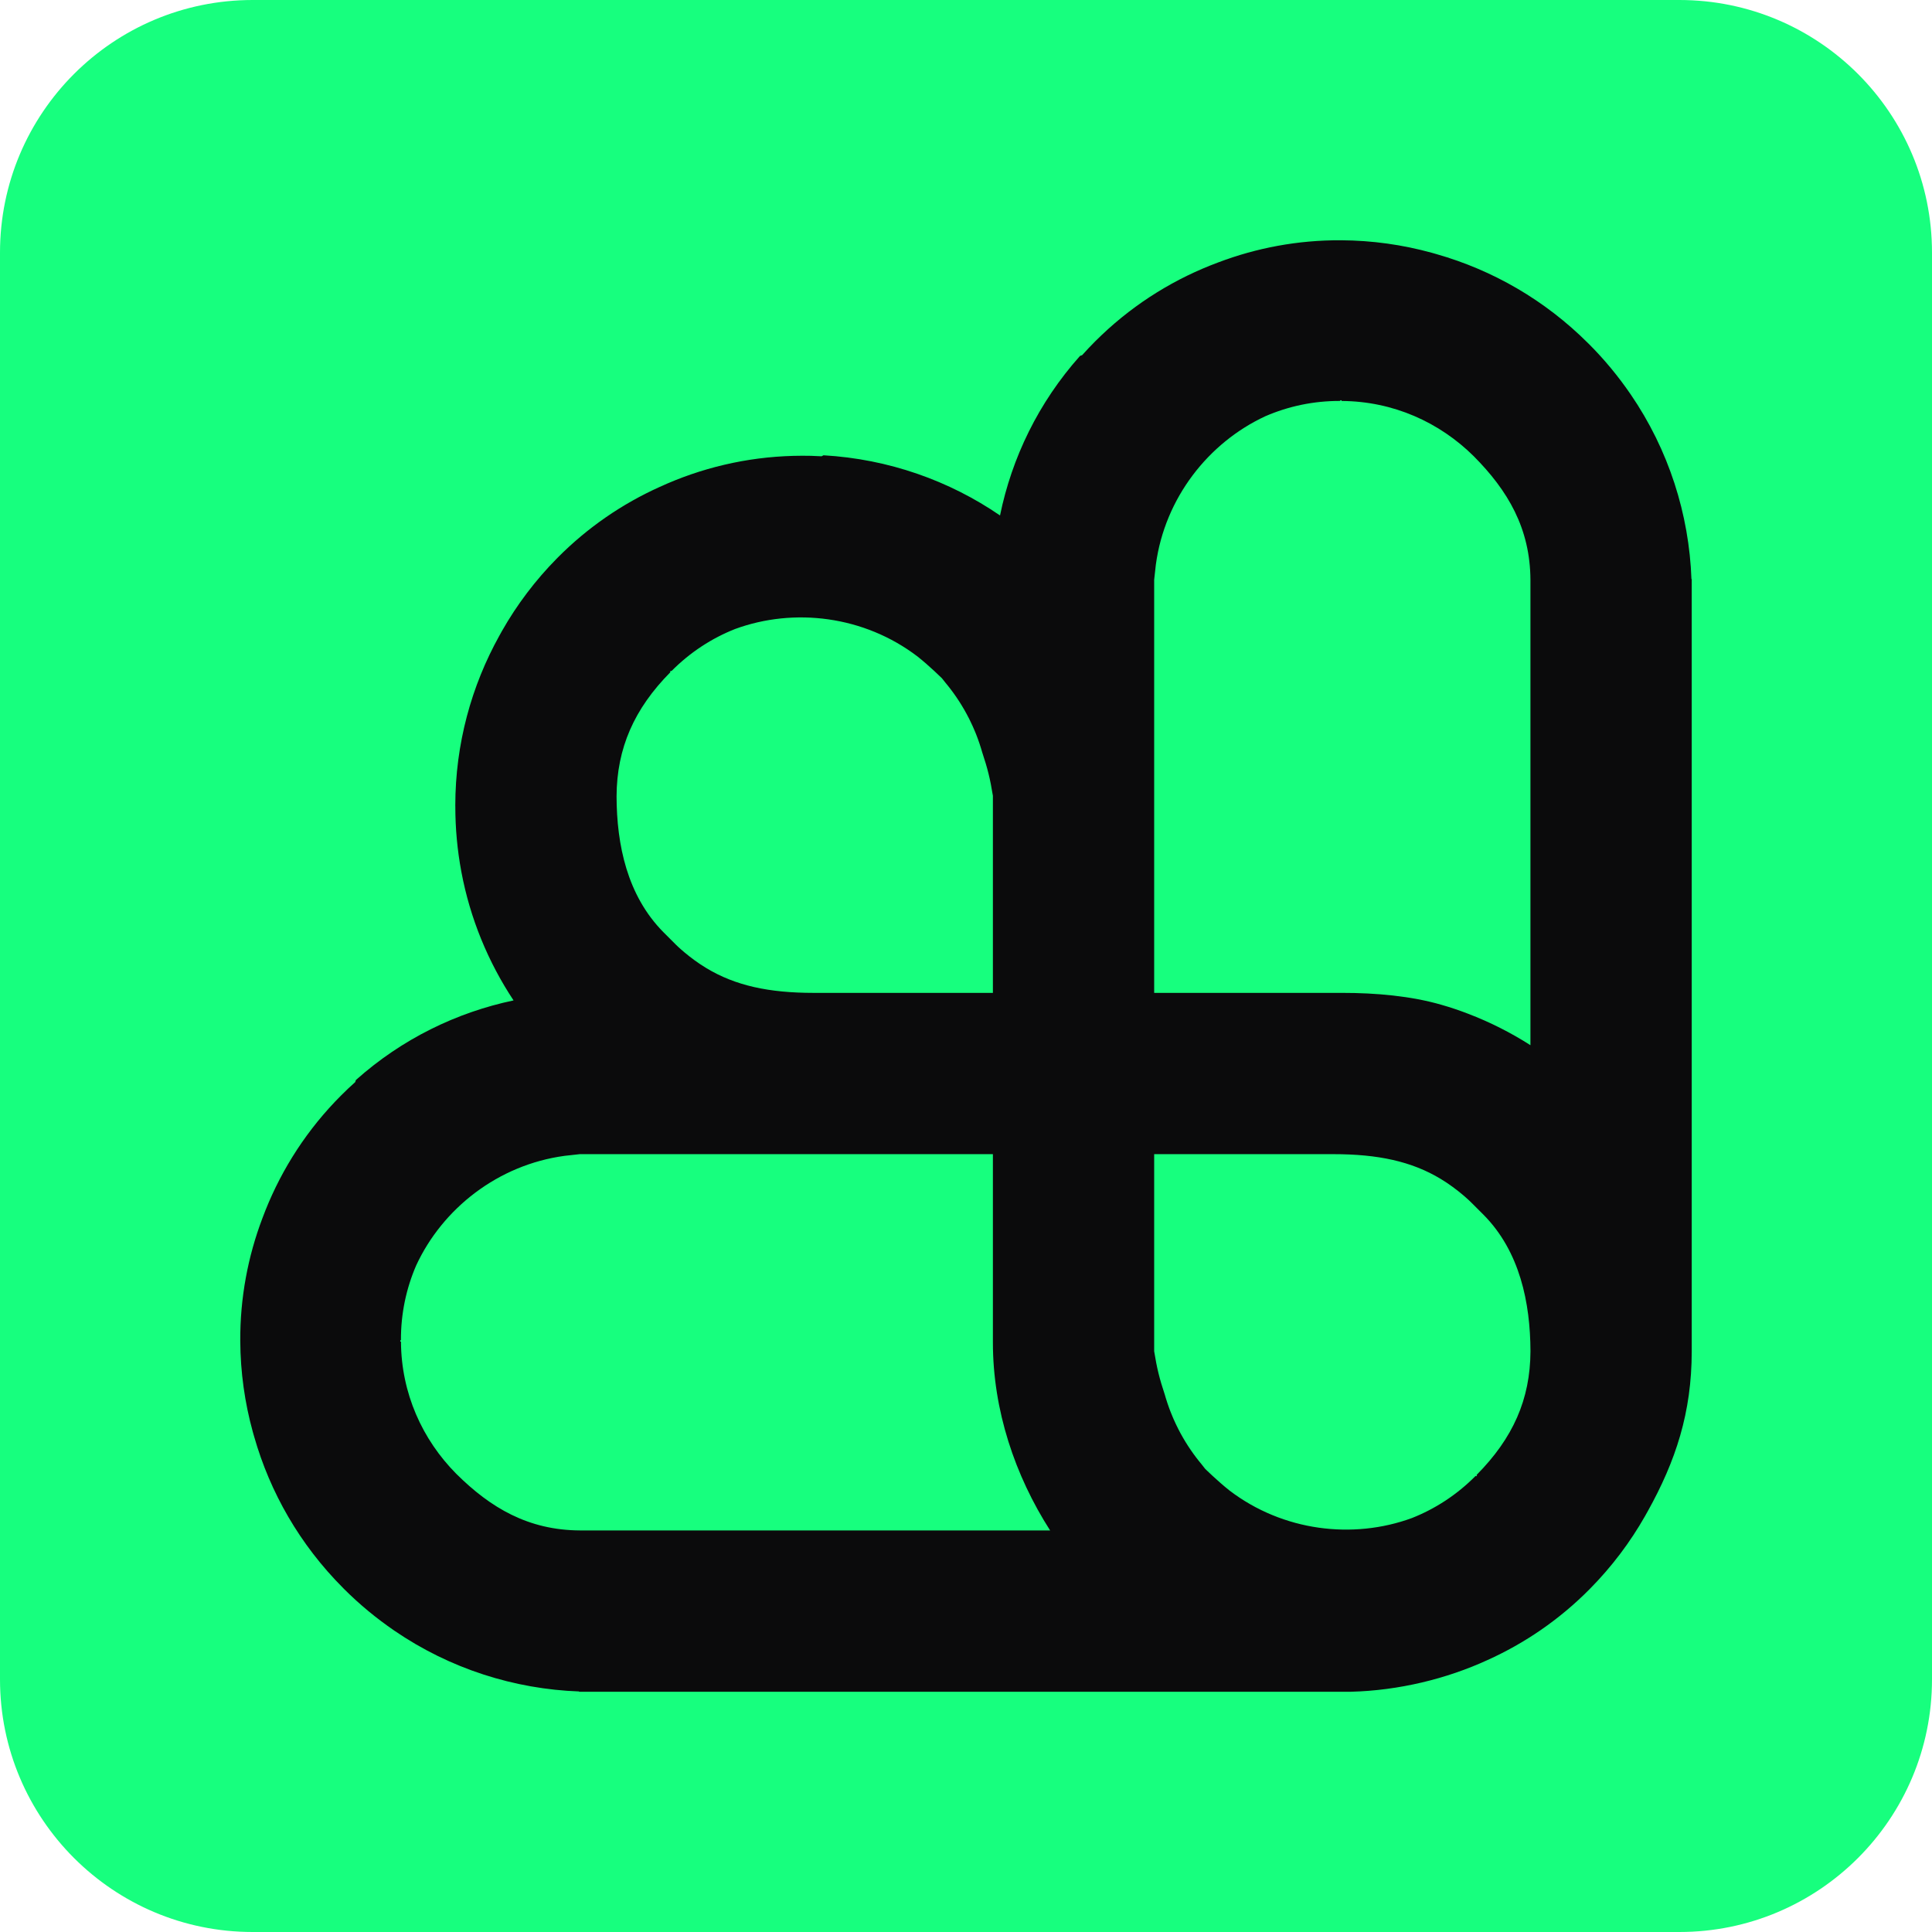
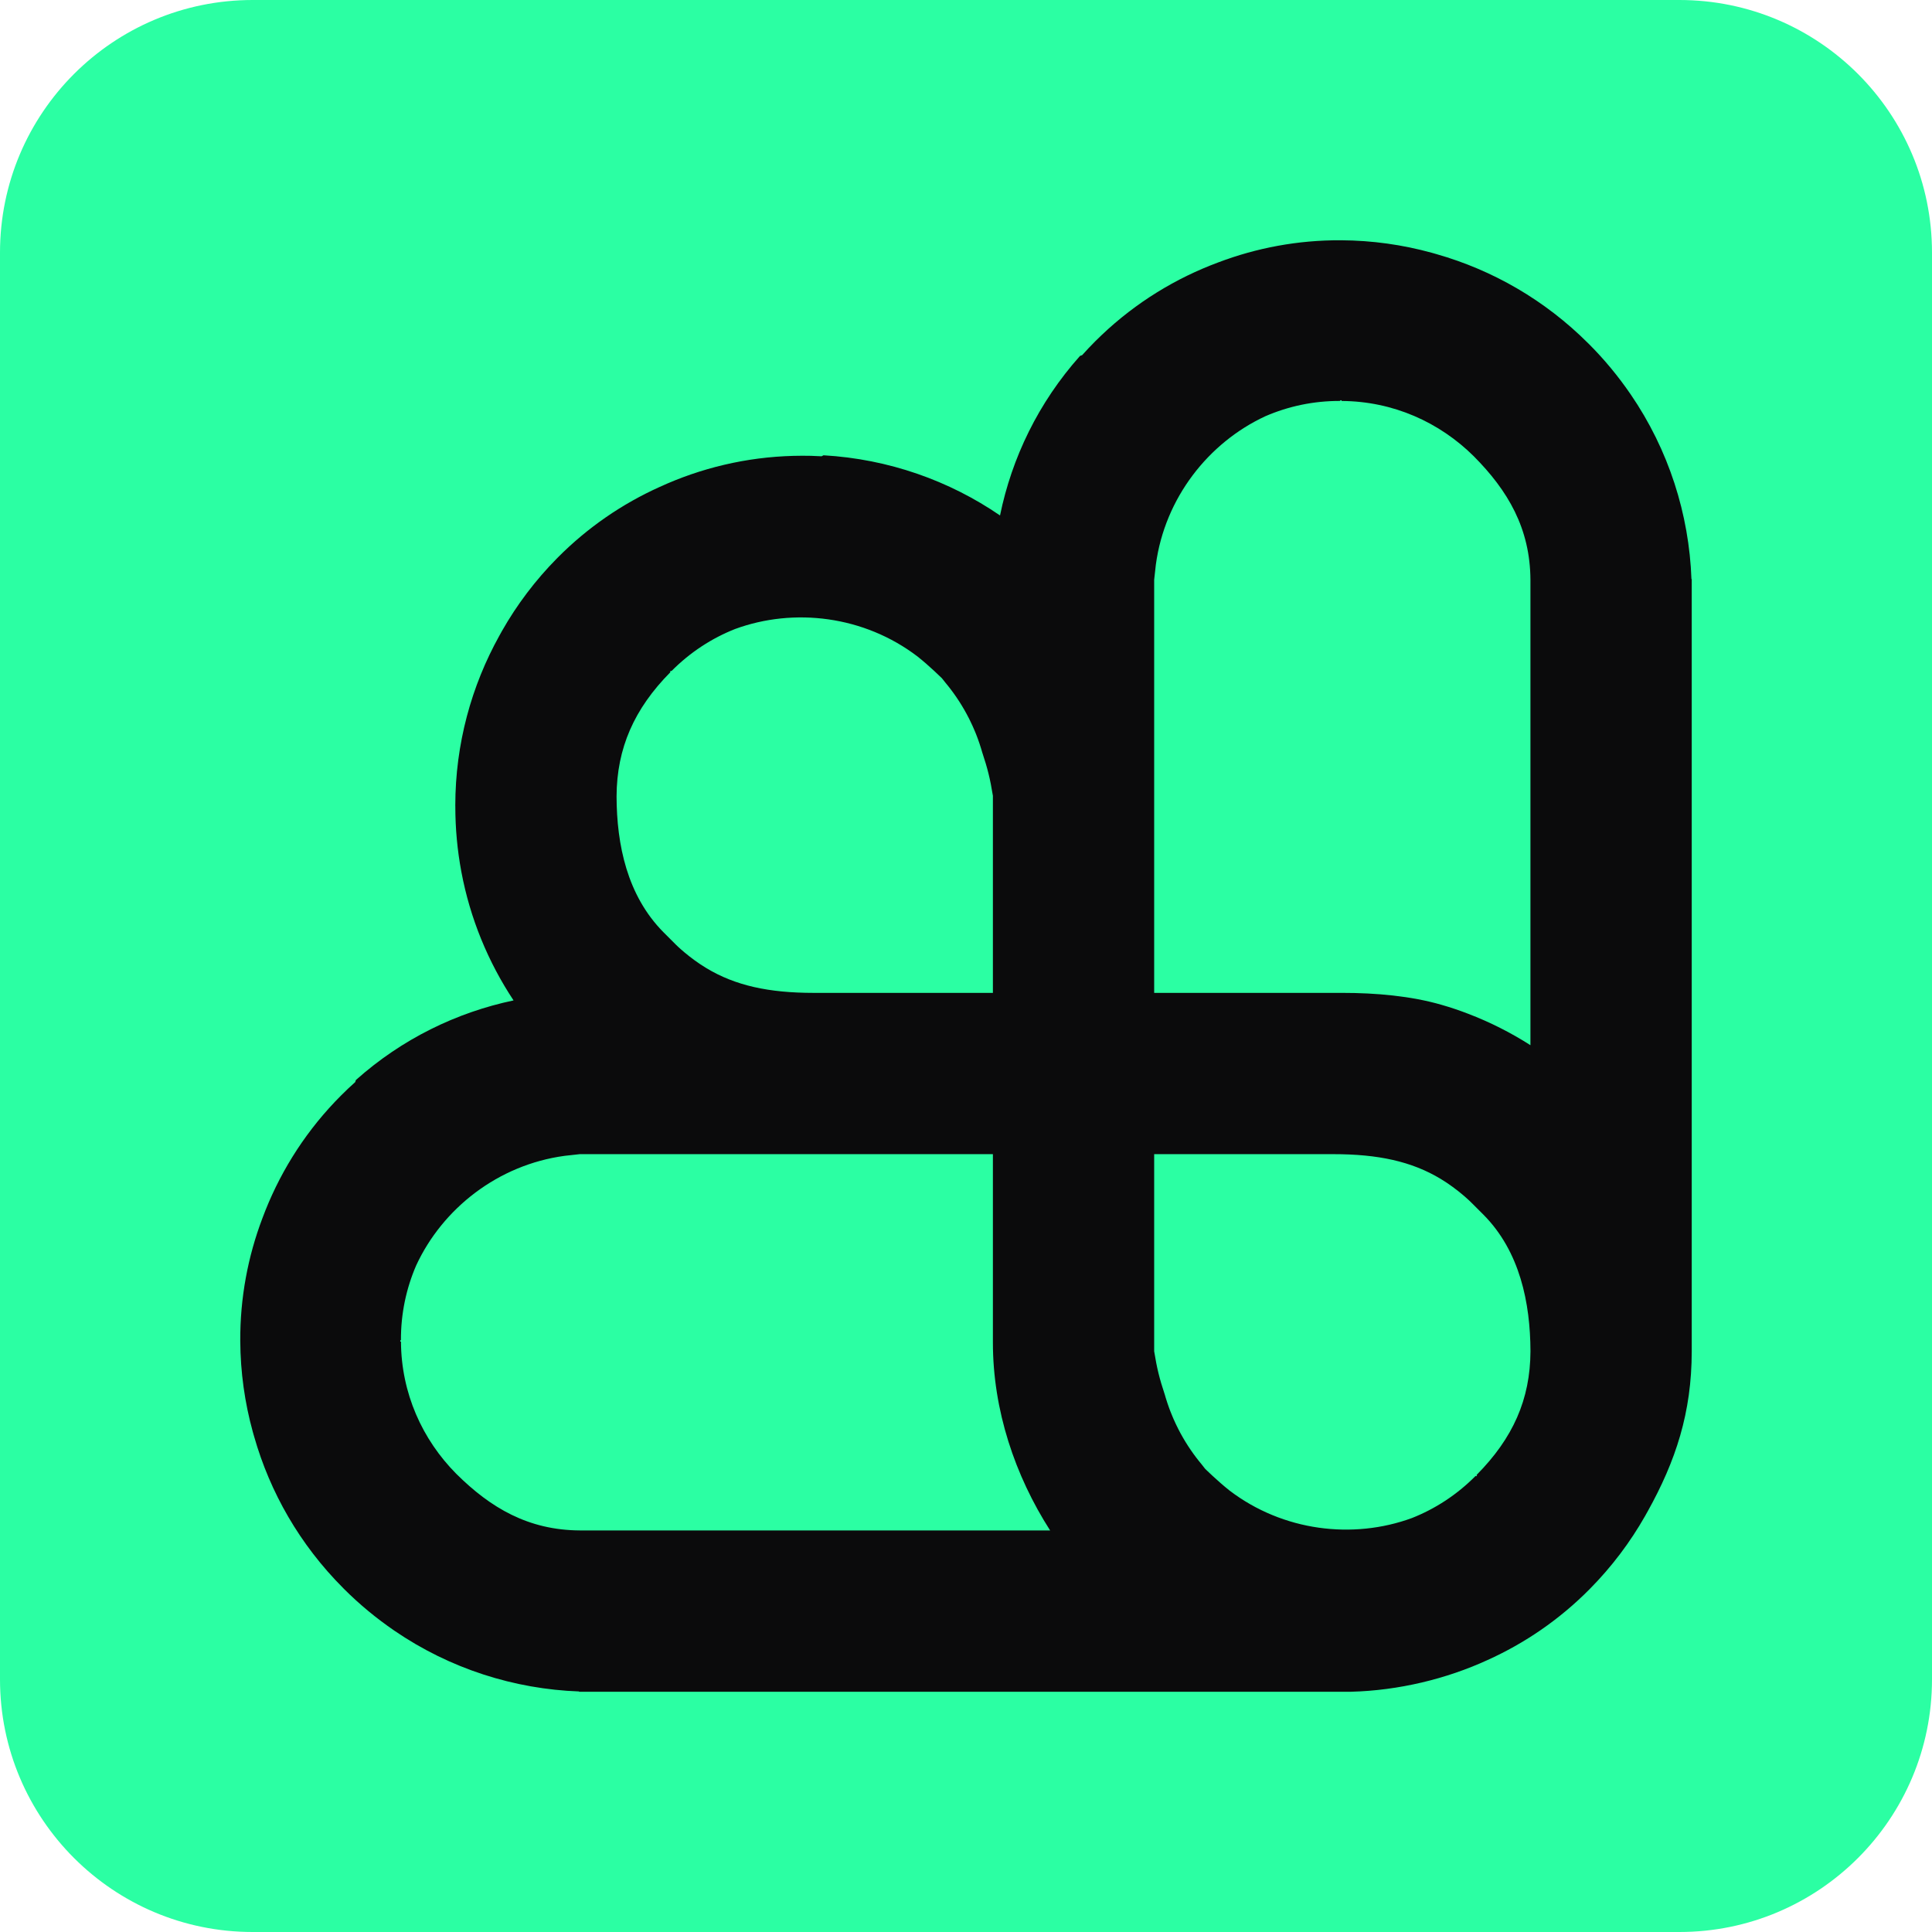
<svg xmlns="http://www.w3.org/2000/svg" width="780" height="780" viewBox="0 0 780 780" fill="none">
-   <rect width="780" height="780" rx="102" fill="#17FF7E" />
+   <rect width="780" height="780" rx="102" fill="#2BFFA3" />
  <g transform="translate(97 97)">
    <path fill-rule="evenodd" clip-rule="evenodd" d="M444.337 0.002C457.011 0.066 469.311 1.82 481.01 5.043C481.31 5.123 481.615 5.214 481.914 5.297C482.293 5.404 482.682 5.518 483.059 5.628C505.424 12.01 526.549 23.975 544.147 41.55C544.231 41.635 544.33 41.721 544.414 41.805C550.762 48.146 556.368 54.964 561.267 62.108L561.318 62.172C576.728 84.677 584.932 110.65 585.885 136.792H586V448.548C585.985 473.424 579.509 492.871 568.205 513.201C568.015 513.547 567.812 513.887 567.619 514.232C567.465 514.504 567.317 514.788 567.161 515.059C561.166 525.612 553.714 535.545 544.796 544.553C532.557 556.917 518.512 566.469 503.49 573.232C486.926 580.831 467.705 585.495 448.538 586H136.789V585.885C110.646 584.932 84.677 576.728 62.171 561.318C62.148 561.302 62.107 561.267 62.107 561.267C54.962 556.368 48.145 550.761 41.804 544.413C41.719 544.329 41.634 544.23 41.55 544.146C23.974 526.548 12.009 505.422 5.628 483.057C5.518 482.679 5.404 482.291 5.297 481.912C5.214 481.612 5.123 481.308 5.043 481.008C1.82 469.308 0.065 457.009 0.002 444.334C-0.086 426.937 3.098 410.247 8.938 394.842C15.277 377.758 25.045 361.704 38.24 347.795L40.748 345.223L43.344 342.69C43.408 342.63 43.472 342.559 43.535 342.499C43.731 342.315 43.938 342.135 44.134 341.952C44.873 341.26 45.624 340.575 46.374 339.902C46.483 339.797 46.596 339.114 46.705 339.011C65.334 322.407 87.337 311.74 110.338 306.895C100.102 291.444 92.797 273.857 89.258 254.946L89.246 254.87C87.657 246.351 86.822 237.559 86.827 228.584C86.827 228.463 86.814 228.335 86.814 228.215C86.83 203.341 93.319 179.943 104.622 159.616C104.811 159.272 105.003 158.928 105.195 158.585C105.35 158.312 105.497 158.028 105.654 157.757C111.648 147.204 119.101 137.271 128.019 128.263C140.259 115.898 154.314 106.348 169.337 99.584C185.9 91.986 204.156 87.55 223.322 87.045L226.911 86.995L230.539 87.033C230.628 87.035 230.718 87.043 230.806 87.045C231.077 87.053 231.351 87.075 231.621 87.084C232.636 87.117 233.654 87.156 234.663 87.211C234.817 87.21 235.366 86.813 235.516 86.816C261.758 88.324 286.259 97.065 306.736 111.104C311.503 87.825 322.228 65.541 339.017 46.706C339.122 46.598 339.784 46.483 339.895 46.375C340.569 45.624 341.264 44.874 341.957 44.135C342.141 43.938 342.32 43.732 342.504 43.536C342.566 43.472 342.634 43.41 342.695 43.345L345.216 40.749L347.8 38.241C361.709 25.046 377.762 15.277 394.847 8.938C410.25 3.099 426.941 -0.086 444.337 0.002ZM130.997 369.638C104.038 373.267 81.687 390.906 71.043 413.847C67.031 423.095 64.815 433.338 64.869 444.118H64.602C64.602 444.286 64.601 444.459 64.602 444.627H64.882C64.986 465.483 73.505 484.194 87.196 498.002C101.057 511.777 116.302 520.771 137.133 520.876H326.962C312.798 498.774 303.843 472.378 303.859 444.92V368.964H137.069C136.83 368.983 135.754 369.092 130.997 369.638ZM368.968 368.964C368.968 368.964 368.968 417.469 368.968 448.548C370.083 455.422 371.088 459.517 373.283 466.127C373.461 466.663 373.551 467.056 373.691 467.515C374.098 468.848 374.539 470.173 375.015 471.474C375.171 471.901 375.334 472.335 375.498 472.759C375.571 472.947 375.654 473.133 375.727 473.319C375.856 473.645 375.989 473.976 376.122 474.299C376.223 474.545 376.324 474.793 376.428 475.038C376.578 475.392 376.73 475.756 376.886 476.107C376.971 476.299 377.067 476.489 377.153 476.68C377.275 476.949 377.397 477.227 377.522 477.495C377.665 477.8 377.809 478.108 377.955 478.411C378.061 478.632 378.177 478.854 378.286 479.073C378.431 479.366 378.57 479.673 378.719 479.964C381.089 484.605 383.925 488.971 387.145 492.999C387.42 493.342 387.705 493.679 387.986 494.017C388.307 494.406 389.209 495.607 389.539 495.99C389.539 495.99 394.503 500.887 399.365 504.748C420.993 521.242 449.257 524.58 473.003 515.886C482.38 512.184 491.182 506.503 498.767 498.842L498.971 499.033C499.092 498.912 499.207 498.785 499.327 498.664L499.136 498.473C513.811 483.65 520.809 467.994 520.89 448.548C520.829 429.006 516.618 408.258 501.962 393.455L496.845 388.35C496.845 388.35 491.737 383.229 484.625 378.943C472.917 371.889 459.394 368.965 441.308 368.964H368.968ZM444.108 64.871C433.331 64.817 423.097 67.034 413.851 71.045C390.911 81.688 373.274 104.03 369.643 130.987C369.096 135.75 368.988 136.833 368.968 137.072V303.853H444.923C458.476 303.845 472.71 305.1 485.083 308.703C488.689 309.734 492.244 310.933 495.75 312.292C504.596 315.673 513.003 319.942 520.878 324.971V137.136C520.772 116.306 511.778 101.059 498.003 87.198C484.196 73.508 465.485 64.988 444.63 64.883V64.603C444.46 64.602 444.278 64.604 444.108 64.603V64.871ZM273.462 168.068C251.832 151.571 223.559 148.234 199.811 156.93C190.434 160.632 181.632 166.313 174.047 173.975L173.856 173.784C173.735 173.905 173.607 174.031 173.487 174.153L173.691 174.344C159.018 189.164 152.007 205.08 151.924 224.523C151.984 244.066 156.196 264.557 170.852 279.361L175.969 284.479C176.116 284.625 181.192 289.65 188.202 293.873C199.91 300.925 213.422 303.851 231.506 303.853H303.859V224.268C302.744 217.394 301.727 213.299 299.531 206.689C299.353 206.154 299.264 205.761 299.124 205.302C298.716 203.968 298.276 202.644 297.8 201.343C297.643 200.915 297.48 200.481 297.316 200.057C297.244 199.871 297.173 199.682 297.1 199.497C296.971 199.172 296.838 198.84 296.705 198.517C296.603 198.27 296.491 198.024 296.387 197.779C296.237 197.426 296.083 197.072 295.929 196.722C295.843 196.529 295.761 196.328 295.674 196.136C295.552 195.867 295.417 195.59 295.292 195.322C295.15 195.016 295.006 194.709 294.859 194.405C294.753 194.186 294.649 193.962 294.541 193.743C294.396 193.45 294.244 193.143 294.096 192.852C291.725 188.212 288.902 183.844 285.682 179.817C285.407 179.474 285.122 179.137 284.841 178.799C284.52 178.41 283.605 177.208 283.276 176.826L280.195 173.898C278.347 172.192 275.894 169.999 273.462 168.068Z" fill="#0B0B0C" />
  </g>
</svg>
